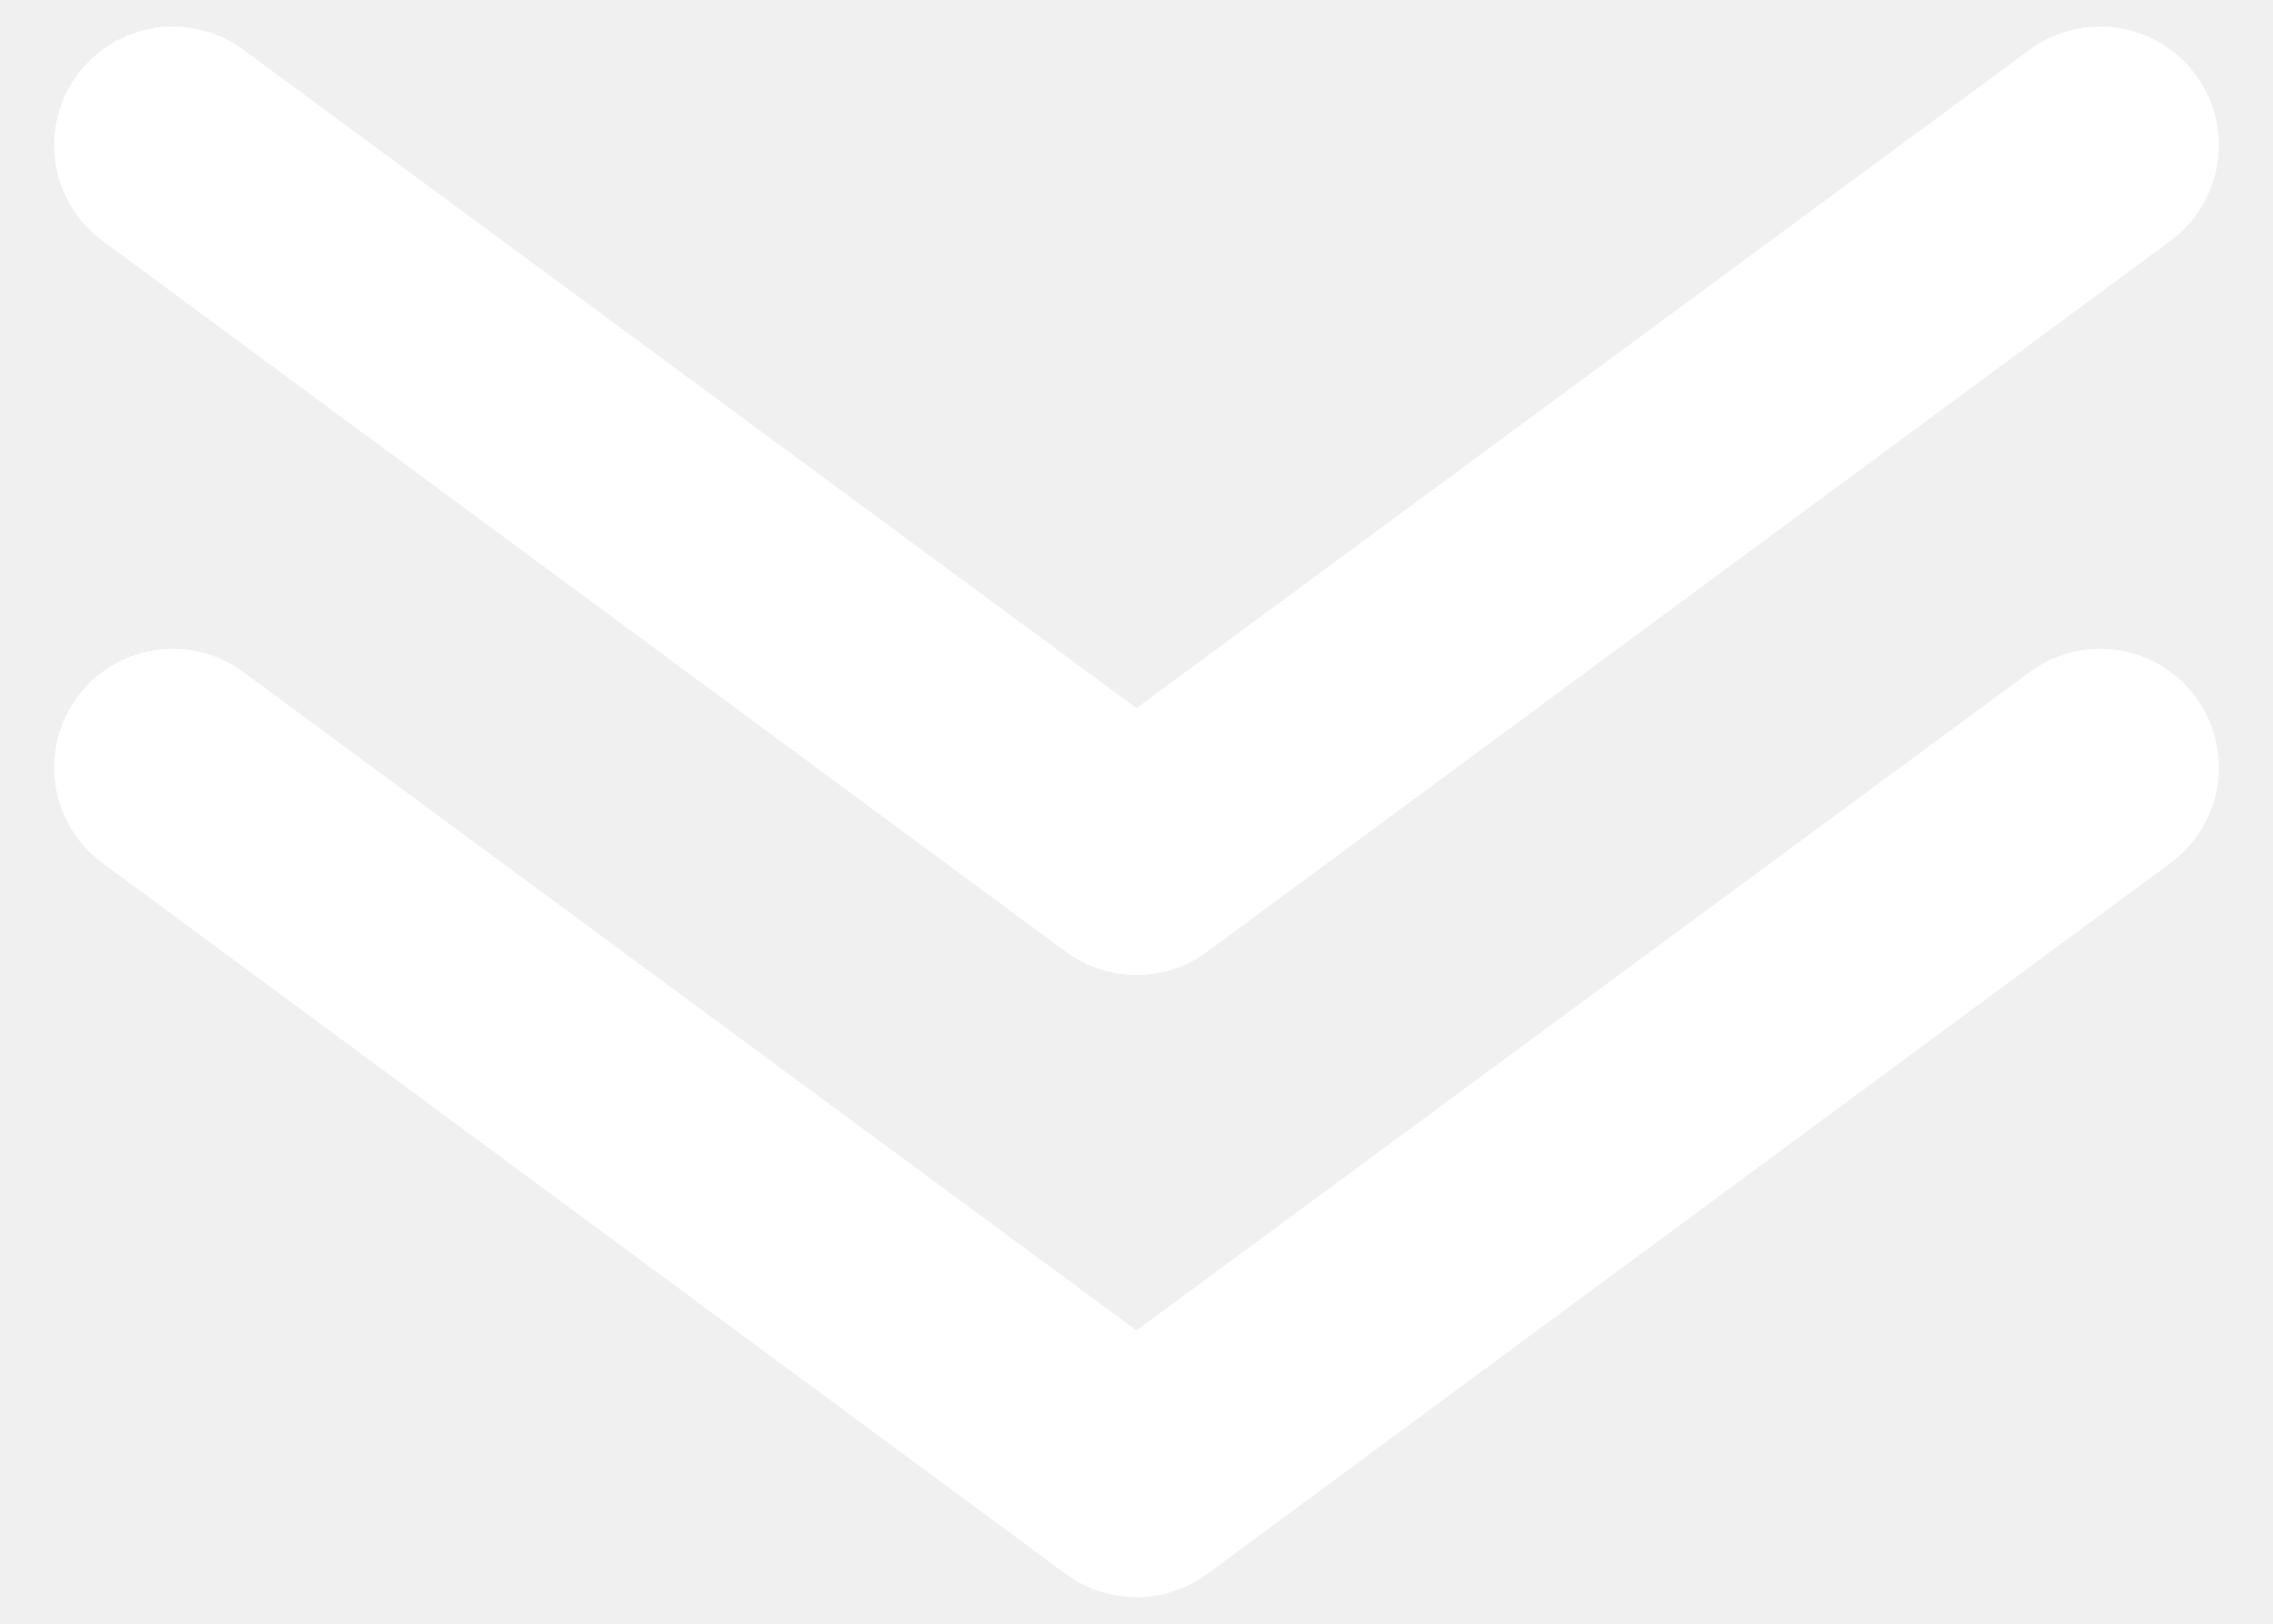
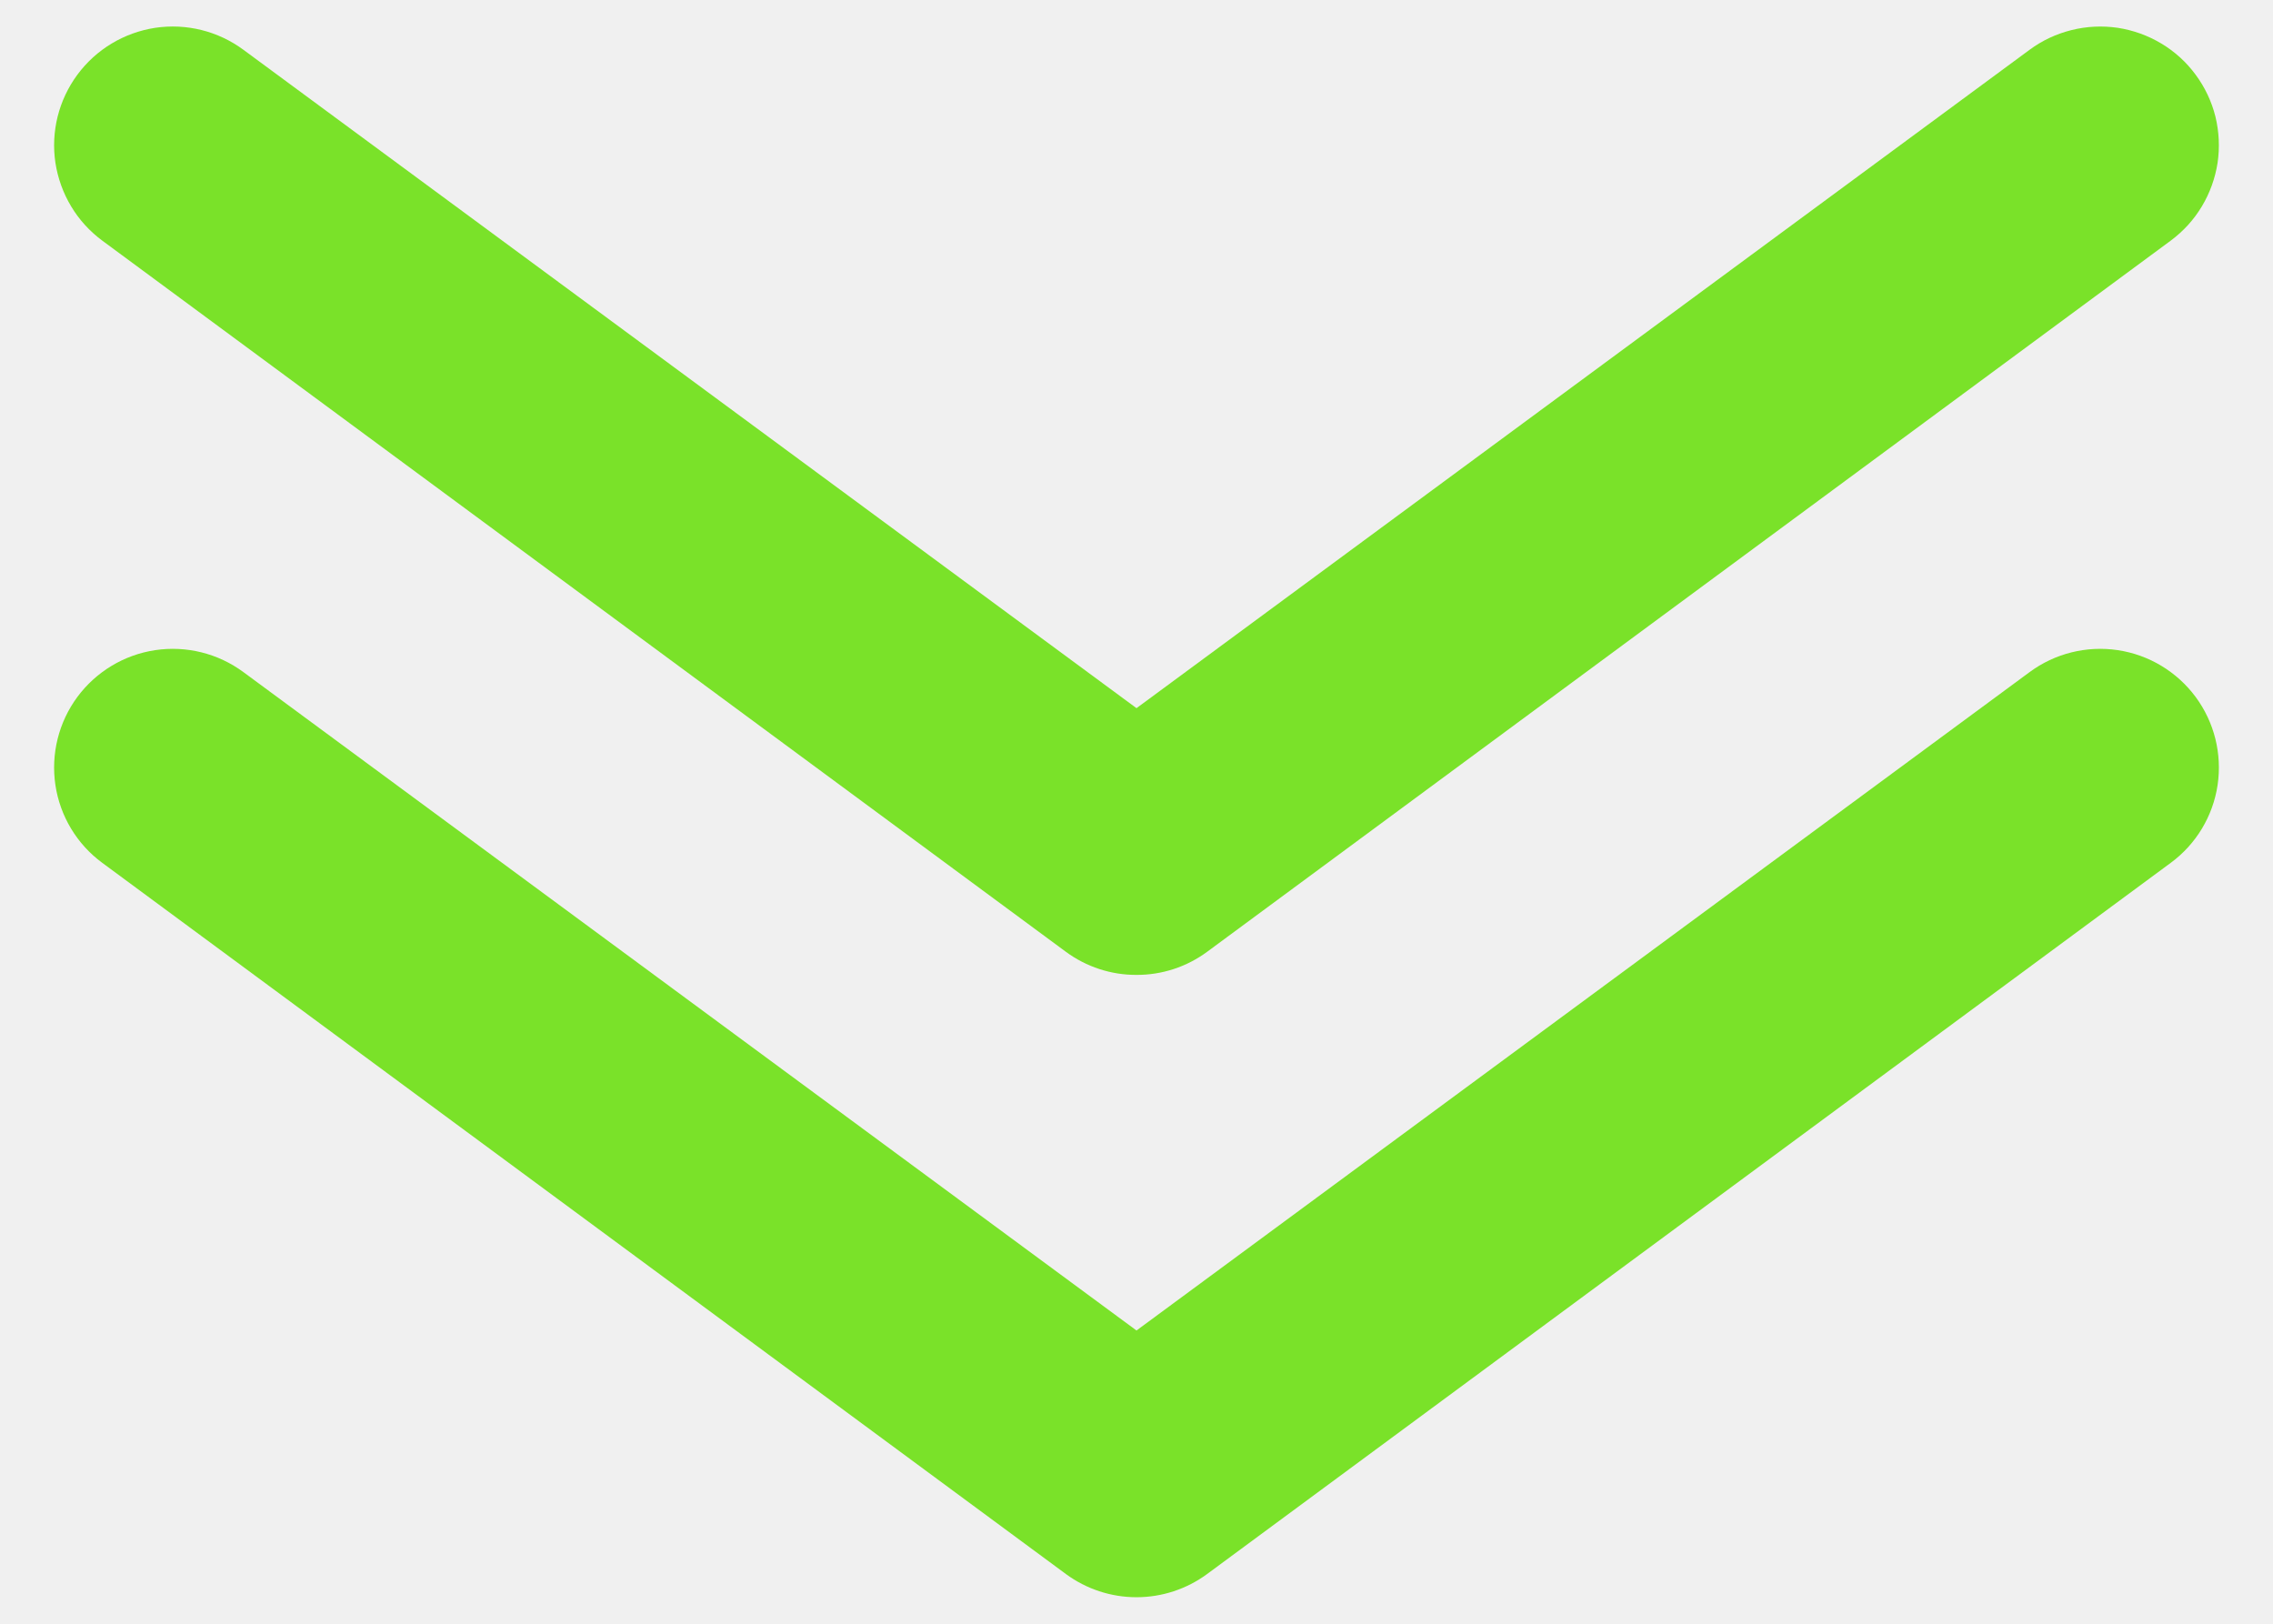
<svg xmlns="http://www.w3.org/2000/svg" width="21" height="15" viewBox="0 0 21 15" fill="none">
-   <path d="M10.5 9.006C10.265 9.007 10.037 8.932 9.848 8.793L0.945 2.223C0.829 2.137 0.731 2.03 0.657 1.906C0.583 1.783 0.534 1.646 0.512 1.504C0.469 1.217 0.542 0.924 0.715 0.69C0.888 0.456 1.146 0.301 1.434 0.257C1.722 0.214 2.015 0.287 2.249 0.46L10.5 6.542L18.751 0.46C18.867 0.374 18.998 0.313 19.138 0.278C19.278 0.243 19.423 0.236 19.566 0.257C19.708 0.279 19.845 0.328 19.968 0.402C20.092 0.476 20.2 0.574 20.285 0.69C20.371 0.806 20.433 0.937 20.468 1.077C20.502 1.217 20.509 1.362 20.488 1.504C20.466 1.646 20.417 1.783 20.343 1.906C20.269 2.03 20.171 2.137 20.055 2.223L11.152 8.793C10.963 8.932 10.735 9.007 10.5 9.006Z" fill="white" />
-   <path d="M10.5 14.755C10.265 14.755 10.037 14.68 9.848 14.541L0.945 7.971C0.711 7.799 0.555 7.54 0.512 7.253C0.469 6.965 0.542 6.672 0.715 6.438C0.888 6.205 1.146 6.049 1.434 6.006C1.722 5.963 2.015 6.036 2.249 6.209L10.5 12.291L18.751 6.209C18.985 6.036 19.278 5.963 19.566 6.006C19.854 6.049 20.112 6.205 20.285 6.438C20.458 6.672 20.531 6.965 20.488 7.253C20.445 7.54 20.289 7.799 20.055 7.971L11.152 14.541C10.963 14.68 10.735 14.755 10.5 14.755Z" fill="white" />
+   <path d="M10.5 9.006C10.265 9.007 10.037 8.932 9.848 8.793L0.945 2.223C0.829 2.137 0.731 2.03 0.657 1.906C0.583 1.783 0.534 1.646 0.512 1.504C0.469 1.217 0.542 0.924 0.715 0.69C0.888 0.456 1.146 0.301 1.434 0.257C1.722 0.214 2.015 0.287 2.249 0.46L10.5 6.542L18.751 0.46C18.867 0.374 18.998 0.313 19.138 0.278C19.278 0.243 19.423 0.236 19.566 0.257C19.708 0.279 19.845 0.328 19.968 0.402C20.092 0.476 20.2 0.574 20.285 0.69C20.371 0.806 20.433 0.937 20.468 1.077C20.502 1.217 20.509 1.362 20.488 1.504C20.466 1.646 20.417 1.783 20.343 1.906C20.269 2.03 20.171 2.137 20.055 2.223L11.152 8.793C10.963 8.932 10.735 9.007 10.5 9.006Z" fill="#7AE229 " />
+   <path d="M10.5 14.755C10.265 14.755 10.037 14.68 9.848 14.541L0.945 7.971C0.711 7.799 0.555 7.54 0.512 7.253C0.469 6.965 0.542 6.672 0.715 6.438C0.888 6.205 1.146 6.049 1.434 6.006C1.722 5.963 2.015 6.036 2.249 6.209L10.5 12.291L18.751 6.209C18.985 6.036 19.278 5.963 19.566 6.006C19.854 6.049 20.112 6.205 20.285 6.438C20.458 6.672 20.531 6.965 20.488 7.253C20.445 7.54 20.289 7.799 20.055 7.971L11.152 14.541C10.963 14.68 10.735 14.755 10.5 14.755Z" fill="#7AE229" />
</svg>
